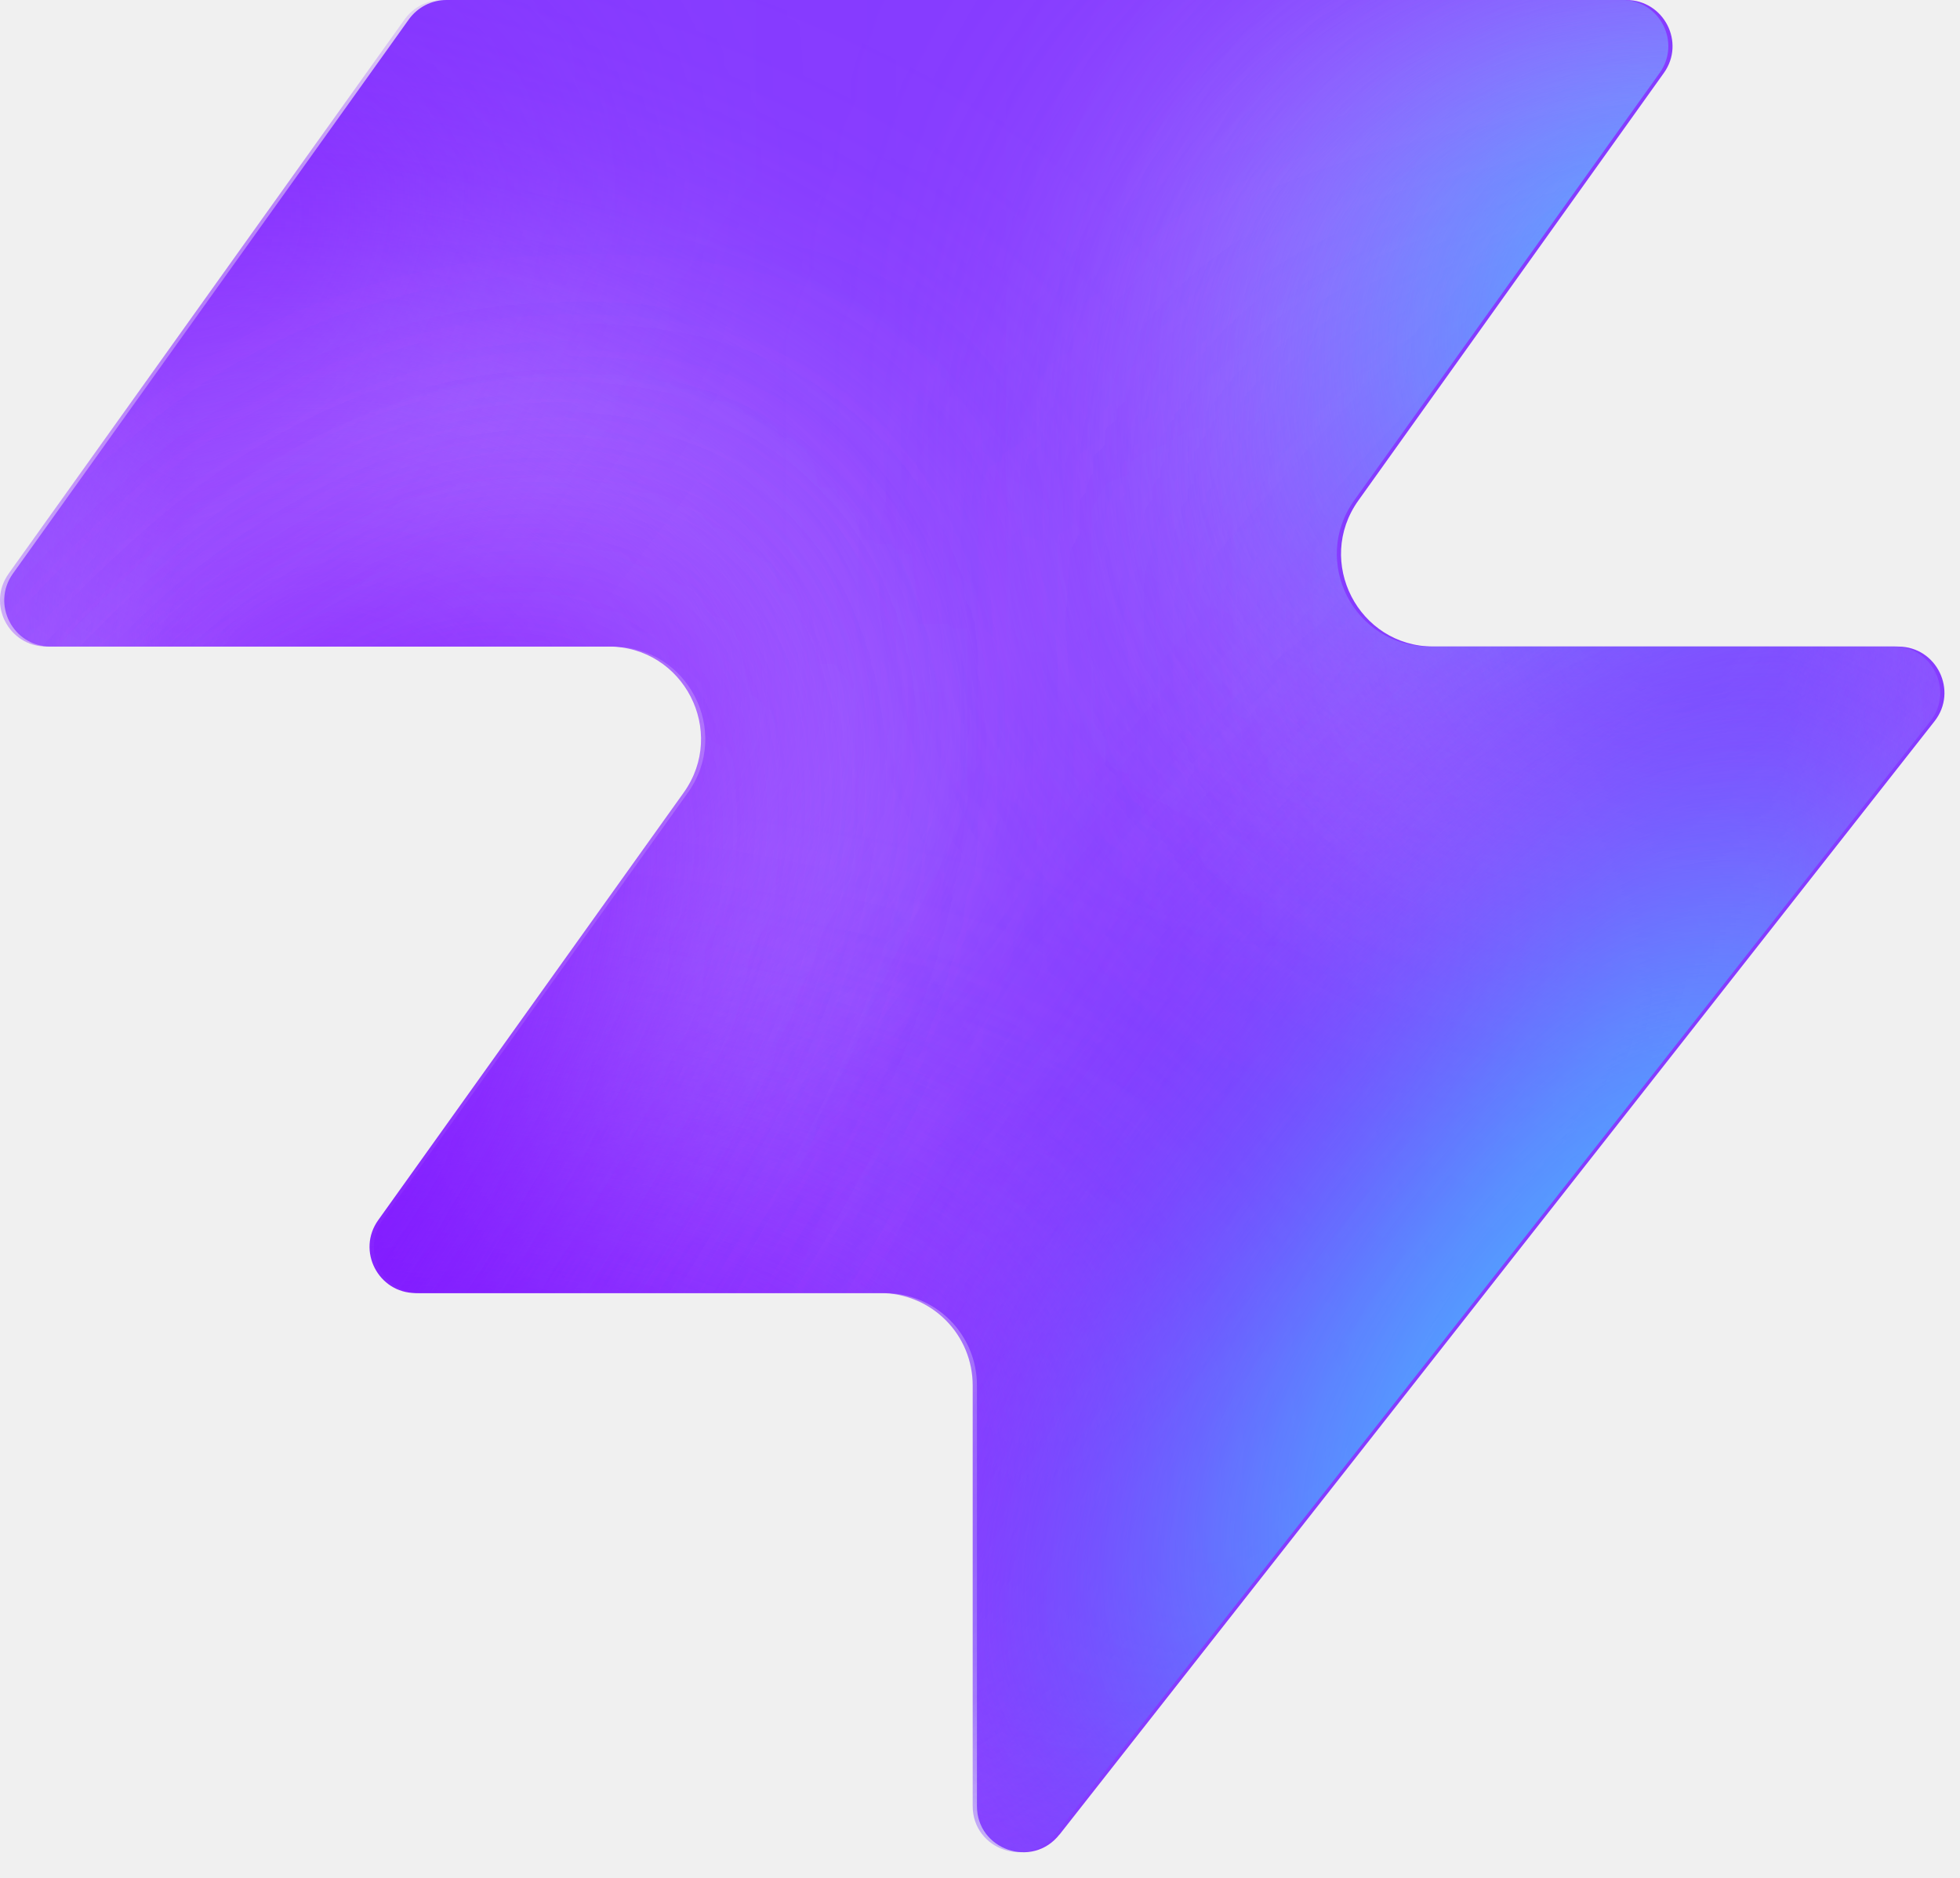
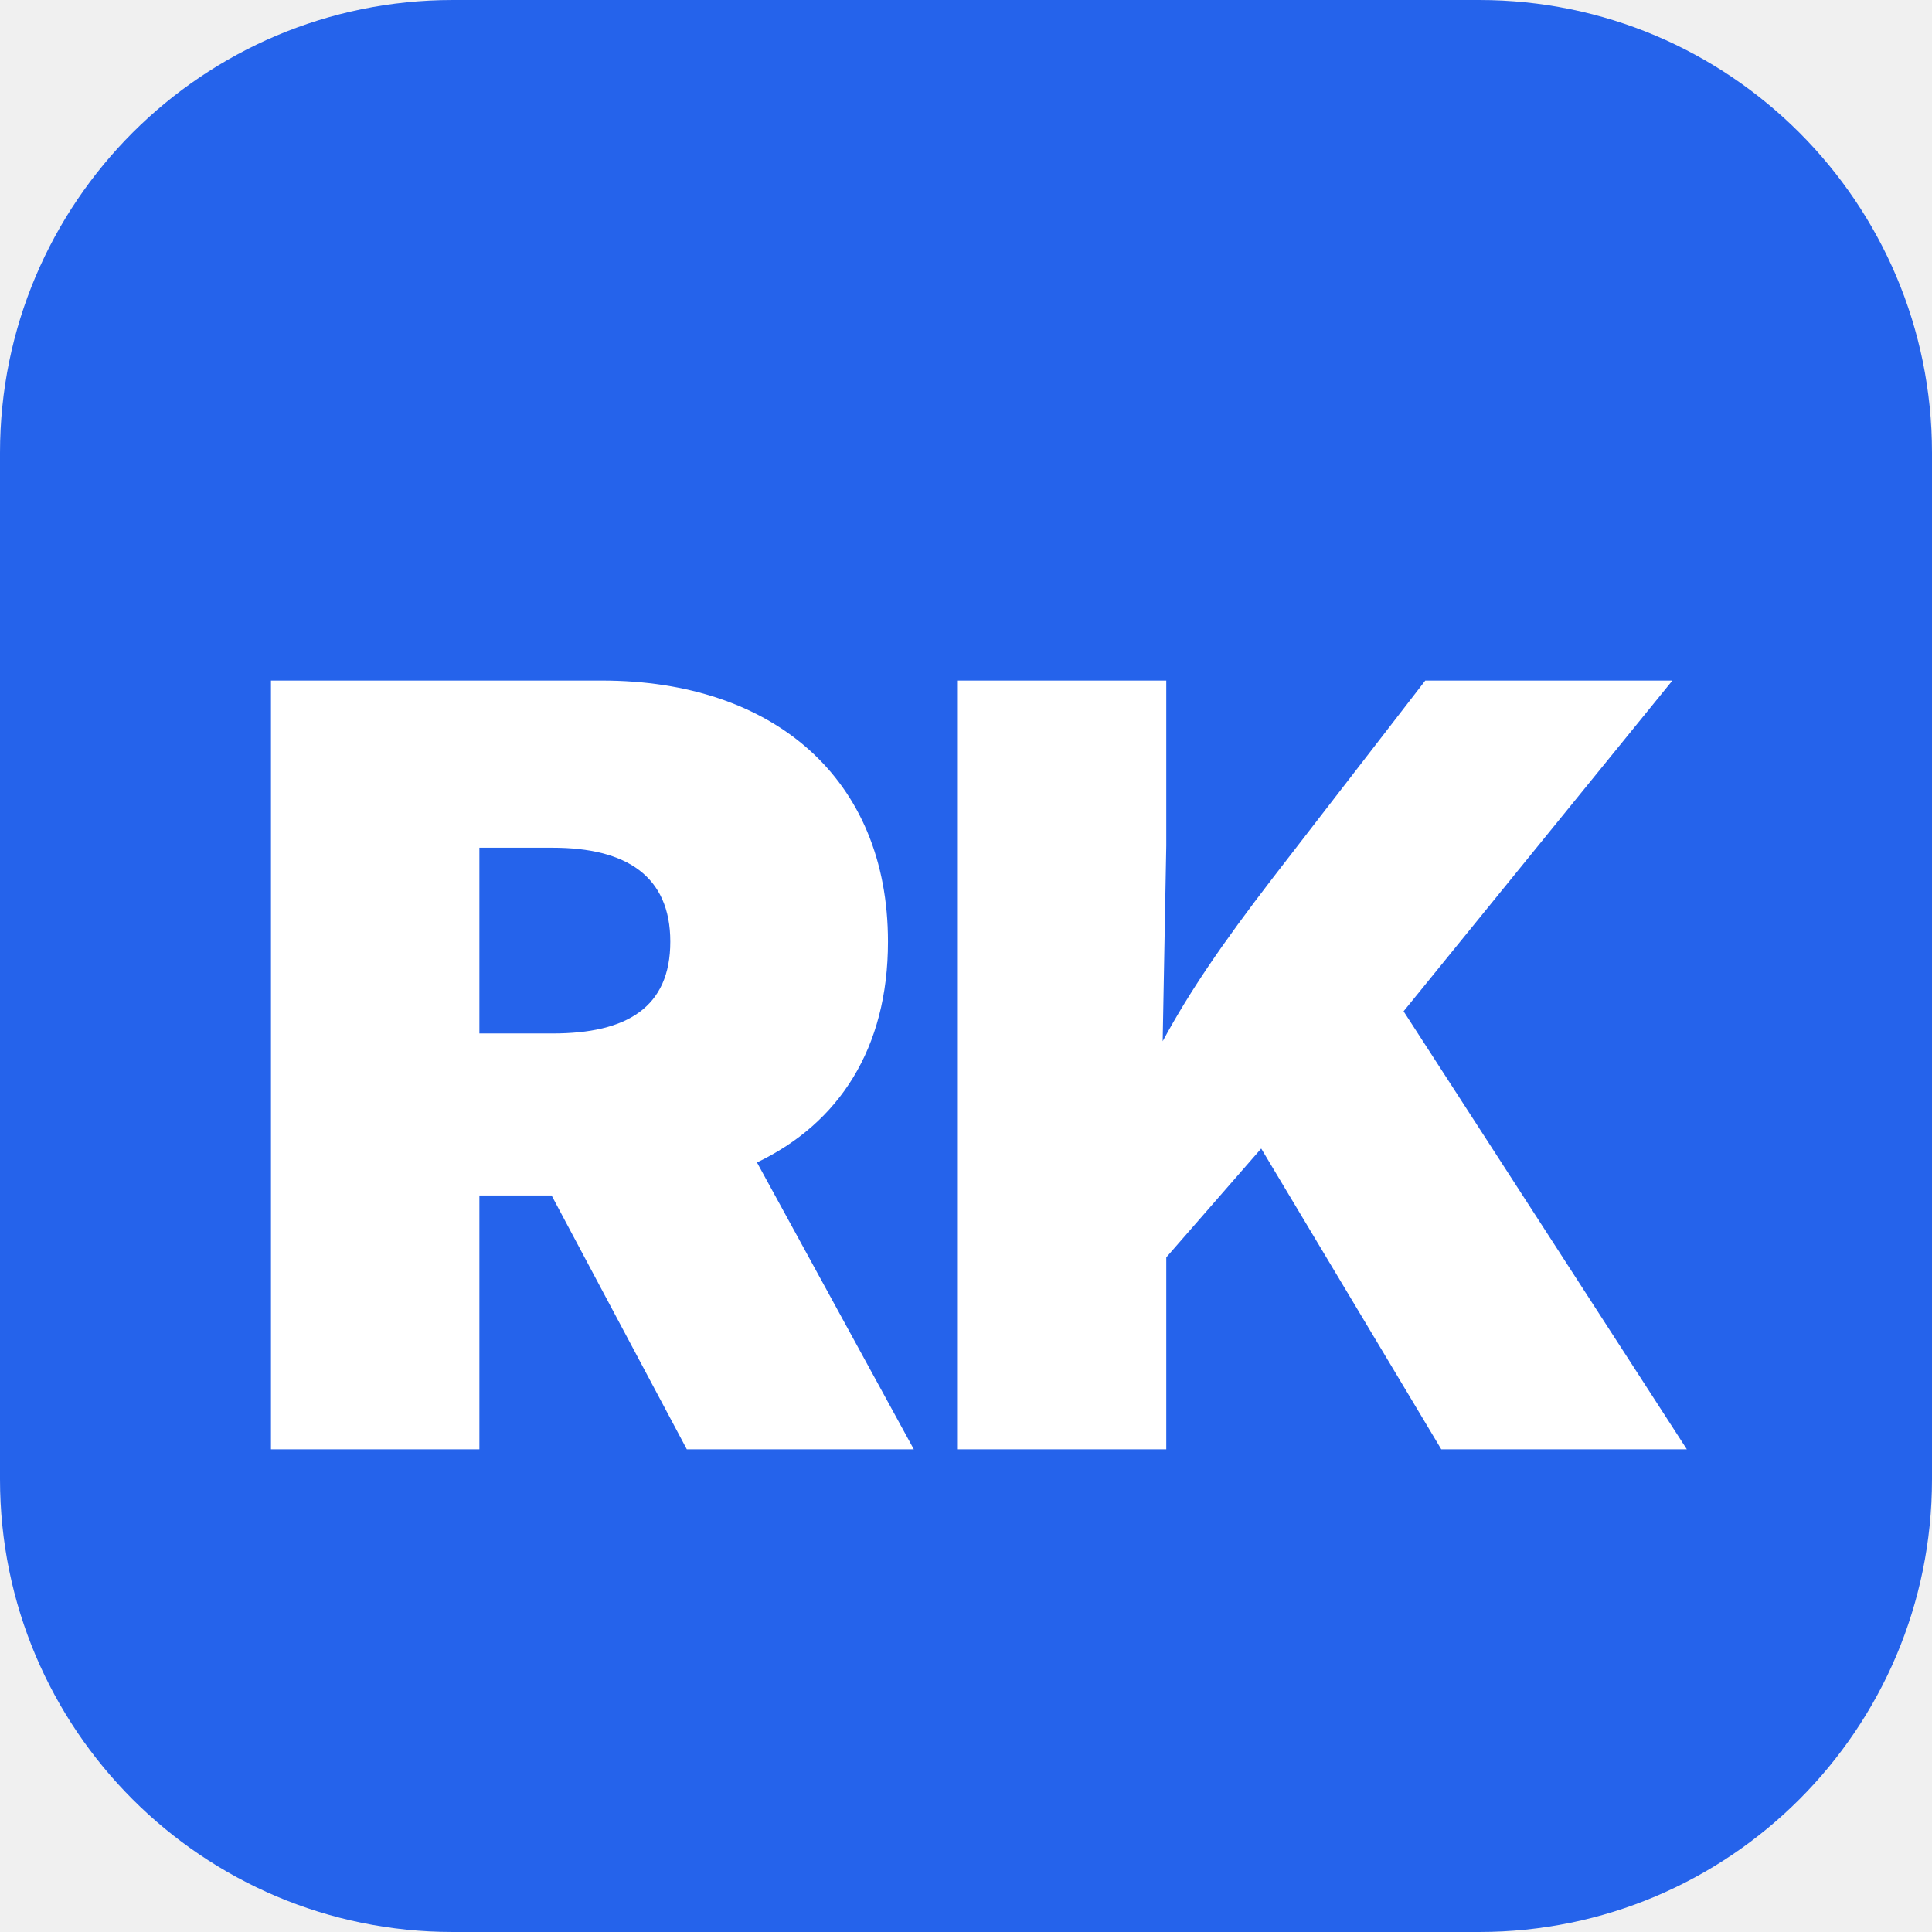
- <svg xmlns="http://www.w3.org/2000/svg" width="48" height="46" fill="none" viewBox="0 0 48 46">
-   <path fill="#863bff" d="M25.946 44.938c-.664.845-2.021.375-2.021-.698V33.937a2.26 2.26 0 0 0-2.262-2.262H10.287c-.92 0-1.456-1.04-.92-1.788l7.48-10.471c1.07-1.497 0-3.578-1.842-3.578H1.237c-.92 0-1.456-1.04-.92-1.788L10.013.474c.214-.297.556-.474.92-.474h28.894c.92 0 1.456 1.04.92 1.788l-7.48 10.471c-1.07 1.498 0 3.579 1.842 3.579h11.377c.943 0 1.473 1.088.89 1.83L25.947 44.94z" style="fill:#863bff;fill:color(display-p3 .525 .23 1);fill-opacity:1" />
-   <mask id="a" width="48" height="46" x="0" y="0" maskUnits="userSpaceOnUse" style="mask-type:alpha">
-     <path fill="#000" d="M25.842 44.938c-.664.844-2.021.375-2.021-.698V33.937a2.26 2.26 0 0 0-2.262-2.262H10.183c-.92 0-1.456-1.04-.92-1.788l7.48-10.471c1.07-1.498 0-3.579-1.842-3.579H1.133c-.92 0-1.456-1.04-.92-1.787L9.91.473c.214-.297.556-.474.92-.474h28.894c.92 0 1.456 1.04.92 1.788l-7.48 10.471c-1.07 1.498 0 3.578 1.842 3.578h11.377c.943 0 1.473 1.088.89 1.832L25.843 44.94z" style="fill:#000;fill-opacity:1" />
-   </mask>
-   <g mask="url(#a)">
-     <g filter="url(#b)">
-       <ellipse cx="5.508" cy="14.704" fill="#ede6ff" rx="5.508" ry="14.704" style="fill:#ede6ff;fill:color(display-p3 .927 .903 1);fill-opacity:1" transform="matrix(.00324 1 1 -.00324 -4.47 31.516)" />
-     </g>
-     <g filter="url(#c)">
-       <ellipse cx="10.399" cy="29.851" fill="#ede6ff" rx="10.399" ry="29.851" style="fill:#ede6ff;fill:color(display-p3 .927 .903 1);fill-opacity:1" transform="matrix(.00324 1 1 -.00324 -39.328 7.883)" />
-     </g>
-     <g filter="url(#d)">
-       <ellipse cx="5.508" cy="30.487" fill="#7e14ff" rx="5.508" ry="30.487" style="fill:#7e14ff;fill:color(display-p3 .492 .077 1);fill-opacity:1" transform="rotate(89.814 -25.913 -14.639)scale(1 -1)" />
-     </g>
-     <g filter="url(#e)">
-       <ellipse cx="5.508" cy="30.599" fill="#7e14ff" rx="5.508" ry="30.599" style="fill:#7e14ff;fill:color(display-p3 .492 .077 1);fill-opacity:1" transform="rotate(89.814 -32.644 -3.334)scale(1 -1)" />
-     </g>
-     <g filter="url(#f)">
-       <ellipse cx="5.508" cy="30.599" fill="#7e14ff" rx="5.508" ry="30.599" style="fill:#7e14ff;fill:color(display-p3 .492 .077 1);fill-opacity:1" transform="matrix(.00324 1 1 -.00324 -34.34 30.47)" />
-     </g>
-     <g filter="url(#g)">
-       <ellipse cx="14.072" cy="22.078" fill="#ede6ff" rx="14.072" ry="22.078" style="fill:#ede6ff;fill:color(display-p3 .927 .903 1);fill-opacity:1" transform="rotate(93.35 24.506 48.493)scale(-1 1)" />
-     </g>
-     <g filter="url(#h)">
-       <ellipse cx="3.47" cy="21.501" fill="#7e14ff" rx="3.47" ry="21.501" style="fill:#7e14ff;fill:color(display-p3 .492 .077 1);fill-opacity:1" transform="rotate(89.009 28.708 47.59)scale(-1 1)" />
-     </g>
-     <g filter="url(#i)">
-       <ellipse cx="3.47" cy="21.501" fill="#7e14ff" rx="3.47" ry="21.501" style="fill:#7e14ff;fill:color(display-p3 .492 .077 1);fill-opacity:1" transform="rotate(89.009 28.708 47.59)scale(-1 1)" />
-     </g>
-     <g filter="url(#j)">
-       <ellipse cx=".387" cy="8.972" fill="#7e14ff" rx="4.407" ry="29.108" style="fill:#7e14ff;fill:color(display-p3 .492 .077 1);fill-opacity:1" transform="rotate(39.51 .387 8.972)" />
-     </g>
-     <g filter="url(#k)">
-       <ellipse cx="47.523" cy="-6.092" fill="#7e14ff" rx="4.407" ry="29.108" style="fill:#7e14ff;fill:color(display-p3 .492 .077 1);fill-opacity:1" transform="rotate(37.892 47.523 -6.092)" />
-     </g>
-     <g filter="url(#l)">
-       <ellipse cx="41.412" cy="6.333" fill="#47bfff" rx="5.971" ry="9.665" style="fill:#47bfff;fill:color(display-p3 .28 .748 1);fill-opacity:1" transform="rotate(37.892 41.412 6.333)" />
-     </g>
-     <g filter="url(#m)">
-       <ellipse cx="-1.879" cy="38.332" fill="#7e14ff" rx="4.407" ry="29.108" style="fill:#7e14ff;fill:color(display-p3 .492 .077 1);fill-opacity:1" transform="rotate(37.892 -1.88 38.332)" />
-     </g>
-     <g filter="url(#n)">
-       <ellipse cx="-1.879" cy="38.332" fill="#7e14ff" rx="4.407" ry="29.108" style="fill:#7e14ff;fill:color(display-p3 .492 .077 1);fill-opacity:1" transform="rotate(37.892 -1.88 38.332)" />
-     </g>
-     <g filter="url(#o)">
-       <ellipse cx="35.651" cy="29.907" fill="#7e14ff" rx="4.407" ry="29.108" style="fill:#7e14ff;fill:color(display-p3 .492 .077 1);fill-opacity:1" transform="rotate(37.892 35.651 29.907)" />
-     </g>
-     <g filter="url(#p)">
-       <ellipse cx="38.418" cy="32.4" fill="#47bfff" rx="5.971" ry="15.297" style="fill:#47bfff;fill:color(display-p3 .28 .748 1);fill-opacity:1" transform="rotate(37.892 38.418 32.4)" />
-     </g>
-   </g>
-   <defs>
-     <filter id="b" width="60.045" height="41.654" x="-19.77" y="16.149" color-interpolation-filters="sRGB" filterUnits="userSpaceOnUse">
-       <feFlood flood-opacity="0" result="BackgroundImageFix" />
-       <feBlend in="SourceGraphic" in2="BackgroundImageFix" result="shape" />
-       <feGaussianBlur result="effect1_foregroundBlur_2002_17158" stdDeviation="7.659" />
-     </filter>
-     <filter id="c" width="90.34" height="51.437" x="-54.613" y="-7.533" color-interpolation-filters="sRGB" filterUnits="userSpaceOnUse">
-       <feFlood flood-opacity="0" result="BackgroundImageFix" />
-       <feBlend in="SourceGraphic" in2="BackgroundImageFix" result="shape" />
-       <feGaussianBlur result="effect1_foregroundBlur_2002_17158" stdDeviation="7.659" />
-     </filter>
-     <filter id="d" width="79.355" height="29.4" x="-49.64" y="2.03" color-interpolation-filters="sRGB" filterUnits="userSpaceOnUse">
-       <feFlood flood-opacity="0" result="BackgroundImageFix" />
-       <feBlend in="SourceGraphic" in2="BackgroundImageFix" result="shape" />
-       <feGaussianBlur result="effect1_foregroundBlur_2002_17158" stdDeviation="4.596" />
-     </filter>
-     <filter id="e" width="79.579" height="29.4" x="-45.045" y="20.029" color-interpolation-filters="sRGB" filterUnits="userSpaceOnUse">
-       <feFlood flood-opacity="0" result="BackgroundImageFix" />
-       <feBlend in="SourceGraphic" in2="BackgroundImageFix" result="shape" />
-       <feGaussianBlur result="effect1_foregroundBlur_2002_17158" stdDeviation="4.596" />
-     </filter>
-     <filter id="f" width="79.579" height="29.4" x="-43.513" y="21.178" color-interpolation-filters="sRGB" filterUnits="userSpaceOnUse">
-       <feFlood flood-opacity="0" result="BackgroundImageFix" />
-       <feBlend in="SourceGraphic" in2="BackgroundImageFix" result="shape" />
-       <feGaussianBlur result="effect1_foregroundBlur_2002_17158" stdDeviation="4.596" />
-     </filter>
-     <filter id="g" width="74.749" height="58.852" x="15.756" y="-17.901" color-interpolation-filters="sRGB" filterUnits="userSpaceOnUse">
-       <feFlood flood-opacity="0" result="BackgroundImageFix" />
-       <feBlend in="SourceGraphic" in2="BackgroundImageFix" result="shape" />
-       <feGaussianBlur result="effect1_foregroundBlur_2002_17158" stdDeviation="7.659" />
-     </filter>
-     <filter id="h" width="61.377" height="25.362" x="23.548" y="2.284" color-interpolation-filters="sRGB" filterUnits="userSpaceOnUse">
-       <feFlood flood-opacity="0" result="BackgroundImageFix" />
-       <feBlend in="SourceGraphic" in2="BackgroundImageFix" result="shape" />
-       <feGaussianBlur result="effect1_foregroundBlur_2002_17158" stdDeviation="4.596" />
-     </filter>
-     <filter id="i" width="61.377" height="25.362" x="23.548" y="2.284" color-interpolation-filters="sRGB" filterUnits="userSpaceOnUse">
-       <feFlood flood-opacity="0" result="BackgroundImageFix" />
-       <feBlend in="SourceGraphic" in2="BackgroundImageFix" result="shape" />
-       <feGaussianBlur result="effect1_foregroundBlur_2002_17158" stdDeviation="4.596" />
-     </filter>
-     <filter id="j" width="56.045" height="63.649" x="-27.636" y="-22.853" color-interpolation-filters="sRGB" filterUnits="userSpaceOnUse">
-       <feFlood flood-opacity="0" result="BackgroundImageFix" />
-       <feBlend in="SourceGraphic" in2="BackgroundImageFix" result="shape" />
-       <feGaussianBlur result="effect1_foregroundBlur_2002_17158" stdDeviation="4.596" />
-     </filter>
-     <filter id="k" width="54.814" height="64.646" x="20.116" y="-38.415" color-interpolation-filters="sRGB" filterUnits="userSpaceOnUse">
-       <feFlood flood-opacity="0" result="BackgroundImageFix" />
-       <feBlend in="SourceGraphic" in2="BackgroundImageFix" result="shape" />
-       <feGaussianBlur result="effect1_foregroundBlur_2002_17158" stdDeviation="4.596" />
-     </filter>
-     <filter id="l" width="33.541" height="35.313" x="24.641" y="-11.323" color-interpolation-filters="sRGB" filterUnits="userSpaceOnUse">
-       <feFlood flood-opacity="0" result="BackgroundImageFix" />
-       <feBlend in="SourceGraphic" in2="BackgroundImageFix" result="shape" />
-       <feGaussianBlur result="effect1_foregroundBlur_2002_17158" stdDeviation="4.596" />
-     </filter>
-     <filter id="m" width="54.814" height="64.646" x="-29.286" y="6.009" color-interpolation-filters="sRGB" filterUnits="userSpaceOnUse">
-       <feFlood flood-opacity="0" result="BackgroundImageFix" />
-       <feBlend in="SourceGraphic" in2="BackgroundImageFix" result="shape" />
-       <feGaussianBlur result="effect1_foregroundBlur_2002_17158" stdDeviation="4.596" />
-     </filter>
-     <filter id="n" width="54.814" height="64.646" x="-29.286" y="6.009" color-interpolation-filters="sRGB" filterUnits="userSpaceOnUse">
-       <feFlood flood-opacity="0" result="BackgroundImageFix" />
-       <feBlend in="SourceGraphic" in2="BackgroundImageFix" result="shape" />
-       <feGaussianBlur result="effect1_foregroundBlur_2002_17158" stdDeviation="4.596" />
-     </filter>
-     <filter id="o" width="54.814" height="64.646" x="8.244" y="-2.416" color-interpolation-filters="sRGB" filterUnits="userSpaceOnUse">
-       <feFlood flood-opacity="0" result="BackgroundImageFix" />
-       <feBlend in="SourceGraphic" in2="BackgroundImageFix" result="shape" />
-       <feGaussianBlur result="effect1_foregroundBlur_2002_17158" stdDeviation="4.596" />
-     </filter>
-     <filter id="p" width="39.409" height="43.623" x="18.713" y="10.588" color-interpolation-filters="sRGB" filterUnits="userSpaceOnUse">
-       <feFlood flood-opacity="0" result="BackgroundImageFix" />
-       <feBlend in="SourceGraphic" in2="BackgroundImageFix" result="shape" />
-       <feGaussianBlur result="effect1_foregroundBlur_2002_17158" stdDeviation="4.596" />
-     </filter>
-   </defs>
+ <svg xmlns="http://www.w3.org/2000/svg" viewBox="0 0 512 512">
+   <rect width="512" height="512" rx="120" fill="#2563eb" />
+   <text x="50%" y="54%" font-family="system-ui, -apple-system, sans-serif" font-size="280" font-weight="900" fill="#ffffff" text-anchor="middle" dominant-baseline="middle" letter-spacing="-5">RK</text>
</svg>
